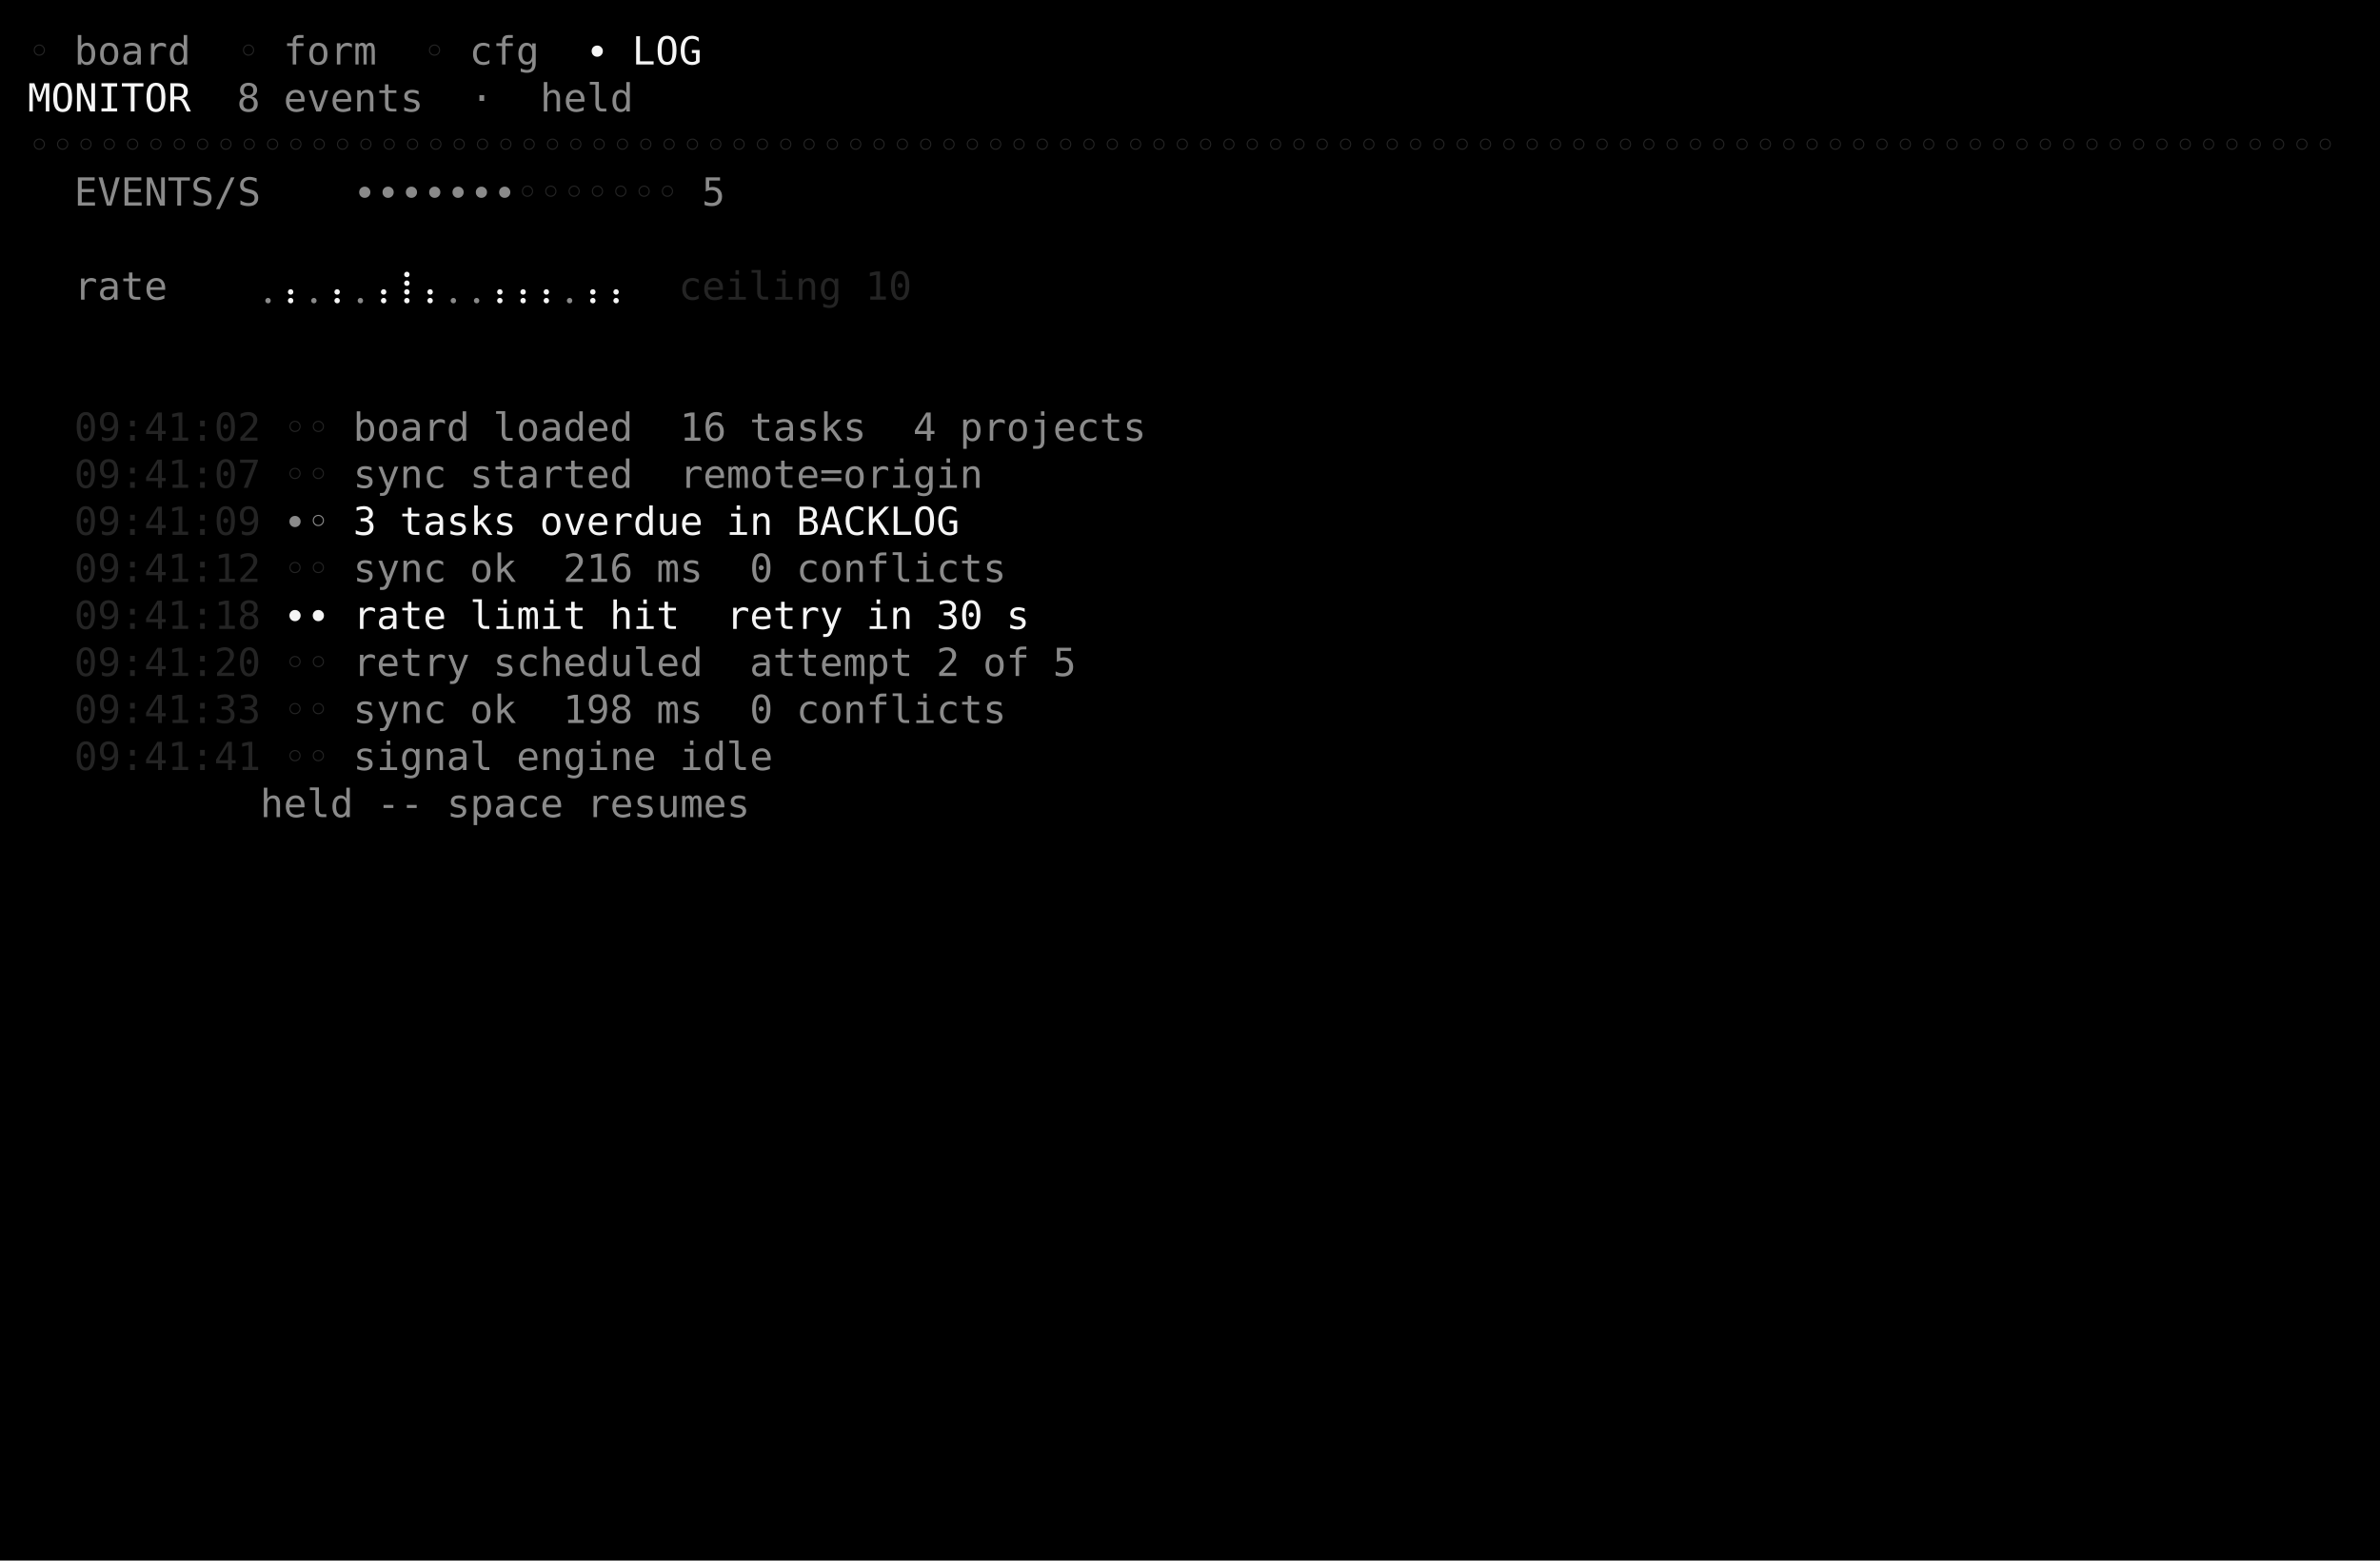
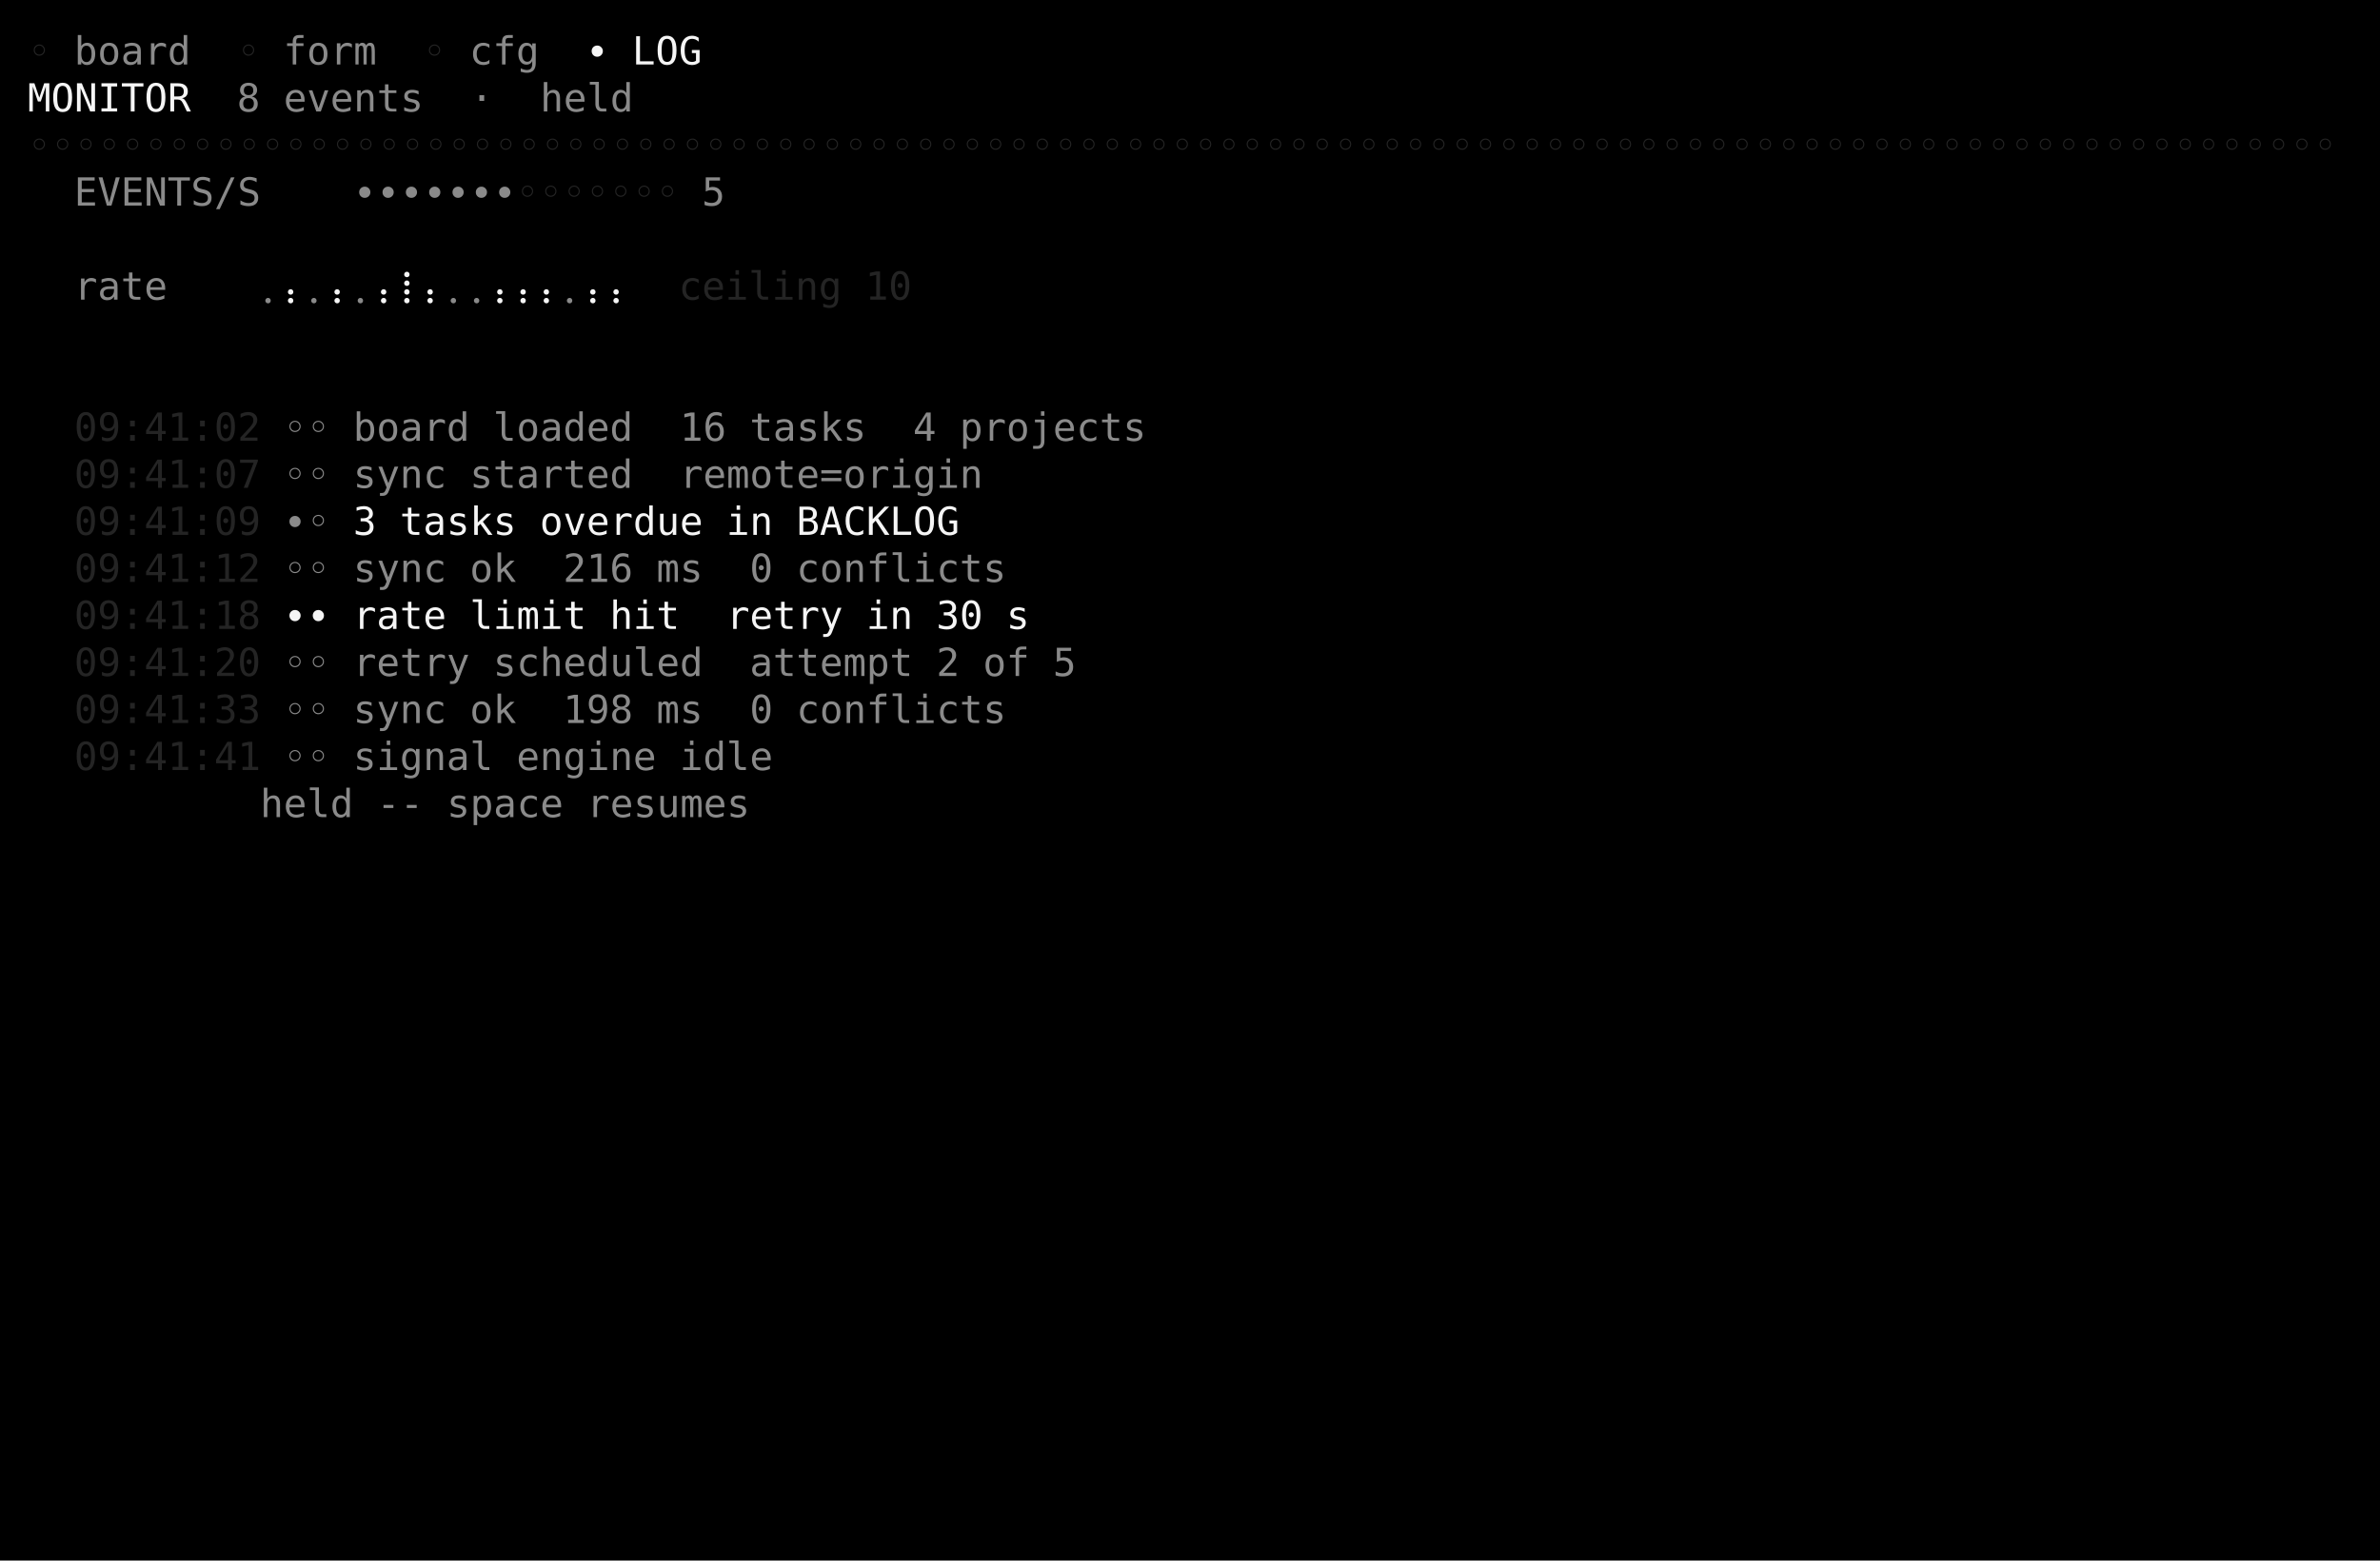
<svg xmlns="http://www.w3.org/2000/svg" viewBox="0 0 860.0 564.0" role="img" aria-label="taskboard · naught · S5 live monitor / log">
  <rect width="860.0" height="564.0" fill="#000000" />
  <g font-family="ui-monospace,SFMono-Regular,'DejaVu Sans Mono','Cascadia Mono',Menlo,Consolas,'Liberation Mono',monospace" font-size="14.0" xml:space="preserve" style="white-space:pre;font-variant-ligatures:none">
    <text x="10.0" y="23.3" fill="#242424">◦</text>
    <text x="26.8" y="23.3" fill="#8a8a8a">board</text>
    <text x="85.6" y="23.3" fill="#242424">◦</text>
    <text x="102.4" y="23.3" fill="#8a8a8a">form</text>
    <text x="152.8" y="23.3" fill="#242424">◦</text>
    <text x="169.6" y="23.3" fill="#8a8a8a">cfg</text>
    <text x="211.6" y="23.3" fill="#f5f5f5">∙</text>
    <text x="228.4" y="23.3" fill="#f5f5f5">LOG</text>
    <text x="10.0" y="40.3" fill="#f5f5f5">MONITOR</text>
    <text x="85.6" y="40.3" fill="#8a8a8a">8 events  ·  held</text>
    <text x="10.0" y="57.3" fill="#242424">◦◦◦◦◦◦◦◦◦◦◦◦◦◦◦◦◦◦◦◦◦◦◦◦◦◦◦◦◦◦◦◦◦◦◦◦◦◦◦◦◦◦◦◦◦◦◦◦◦◦◦◦◦◦◦◦◦◦◦◦◦◦◦◦◦◦◦◦◦◦◦◦◦◦◦◦◦◦◦◦◦◦◦◦◦◦◦◦◦◦◦◦◦◦◦◦◦◦◦</text>
    <text x="26.8" y="74.3" fill="#8a8a8a">EVENTS/S</text>
    <text x="127.6" y="74.3" fill="#8a8a8a">∙∙∙∙∙∙∙</text>
    <text x="186.4" y="74.3" fill="#242424">◦◦◦◦◦◦◦</text>
    <text x="253.6" y="74.3" fill="#8a8a8a">5</text>
    <text x="26.8" y="108.3" fill="#8a8a8a">rate    ⡀</text>
    <text x="102.4" y="108.3" fill="#f5f5f5">⡄</text>
    <text x="110.8" y="108.3" fill="#8a8a8a">⡀</text>
    <text x="119.2" y="108.3" fill="#f5f5f5">⡄</text>
    <text x="127.6" y="108.3" fill="#8a8a8a">⡀</text>
    <text x="136.0" y="108.3" fill="#f5f5f5">⡄⡇⡄</text>
    <text x="161.2" y="108.3" fill="#8a8a8a">⡀⡀</text>
    <text x="178.0" y="108.3" fill="#f5f5f5">⡄⡄⡄</text>
    <text x="203.2" y="108.3" fill="#8a8a8a">⡀</text>
    <text x="211.6" y="108.3" fill="#f5f5f5">⡄⡄</text>
    <text x="245.2" y="108.3" fill="#242424">ceiling 10</text>
    <text x="26.8" y="159.3" fill="#242424">09:41:02</text>
-     <text x="102.4" y="159.3" fill="#242424">◦◦</text>
+     <text x="102.4" y="159.3" fill="#8a8a8a">◦◦</text>
    <text x="127.6" y="159.3" fill="#8a8a8a">board loaded  16 tasks  4 projects</text>
    <text x="26.8" y="176.3" fill="#242424">09:41:07</text>
-     <text x="102.4" y="176.3" fill="#242424">◦◦</text>
+     <text x="102.4" y="176.3" fill="#8a8a8a">◦◦</text>
    <text x="127.6" y="176.3" fill="#8a8a8a">sync started  remote=origin</text>
    <text x="26.8" y="193.3" fill="#242424">09:41:09</text>
    <text x="102.4" y="193.3" fill="#8a8a8a">∙◦</text>
    <text x="127.6" y="193.3" fill="#f5f5f5">3 tasks overdue in BACKLOG</text>
    <text x="26.8" y="210.3" fill="#242424">09:41:12</text>
-     <text x="102.4" y="210.3" fill="#242424">◦◦</text>
+     <text x="102.4" y="210.3" fill="#8a8a8a">◦◦</text>
    <text x="127.6" y="210.3" fill="#8a8a8a">sync ok  216 ms  0 conflicts</text>
    <text x="26.8" y="227.3" fill="#242424">09:41:18</text>
    <text x="102.4" y="227.3" fill="#f5f5f5">∙∙</text>
    <text x="127.6" y="227.3" fill="#f5f5f5">rate limit hit  retry in 30 s</text>
    <text x="26.8" y="244.3" fill="#242424">09:41:20</text>
-     <text x="102.4" y="244.3" fill="#242424">◦◦</text>
+     <text x="102.4" y="244.3" fill="#8a8a8a">◦◦</text>
    <text x="127.6" y="244.3" fill="#8a8a8a">retry scheduled  attempt 2 of 5</text>
    <text x="26.8" y="261.3" fill="#242424">09:41:33</text>
-     <text x="102.4" y="261.3" fill="#242424">◦◦</text>
+     <text x="102.4" y="261.3" fill="#8a8a8a">◦◦</text>
    <text x="127.6" y="261.3" fill="#8a8a8a">sync ok  198 ms  0 conflicts</text>
    <text x="26.8" y="278.3" fill="#242424">09:41:41</text>
-     <text x="102.4" y="278.3" fill="#242424">◦◦</text>
+     <text x="102.4" y="278.3" fill="#8a8a8a">◦◦</text>
    <text x="127.6" y="278.3" fill="#8a8a8a">signal engine idle</text>
    <text x="94.0" y="295.3" fill="#8a8a8a">held -- space resumes</text>
  </g>
</svg>
